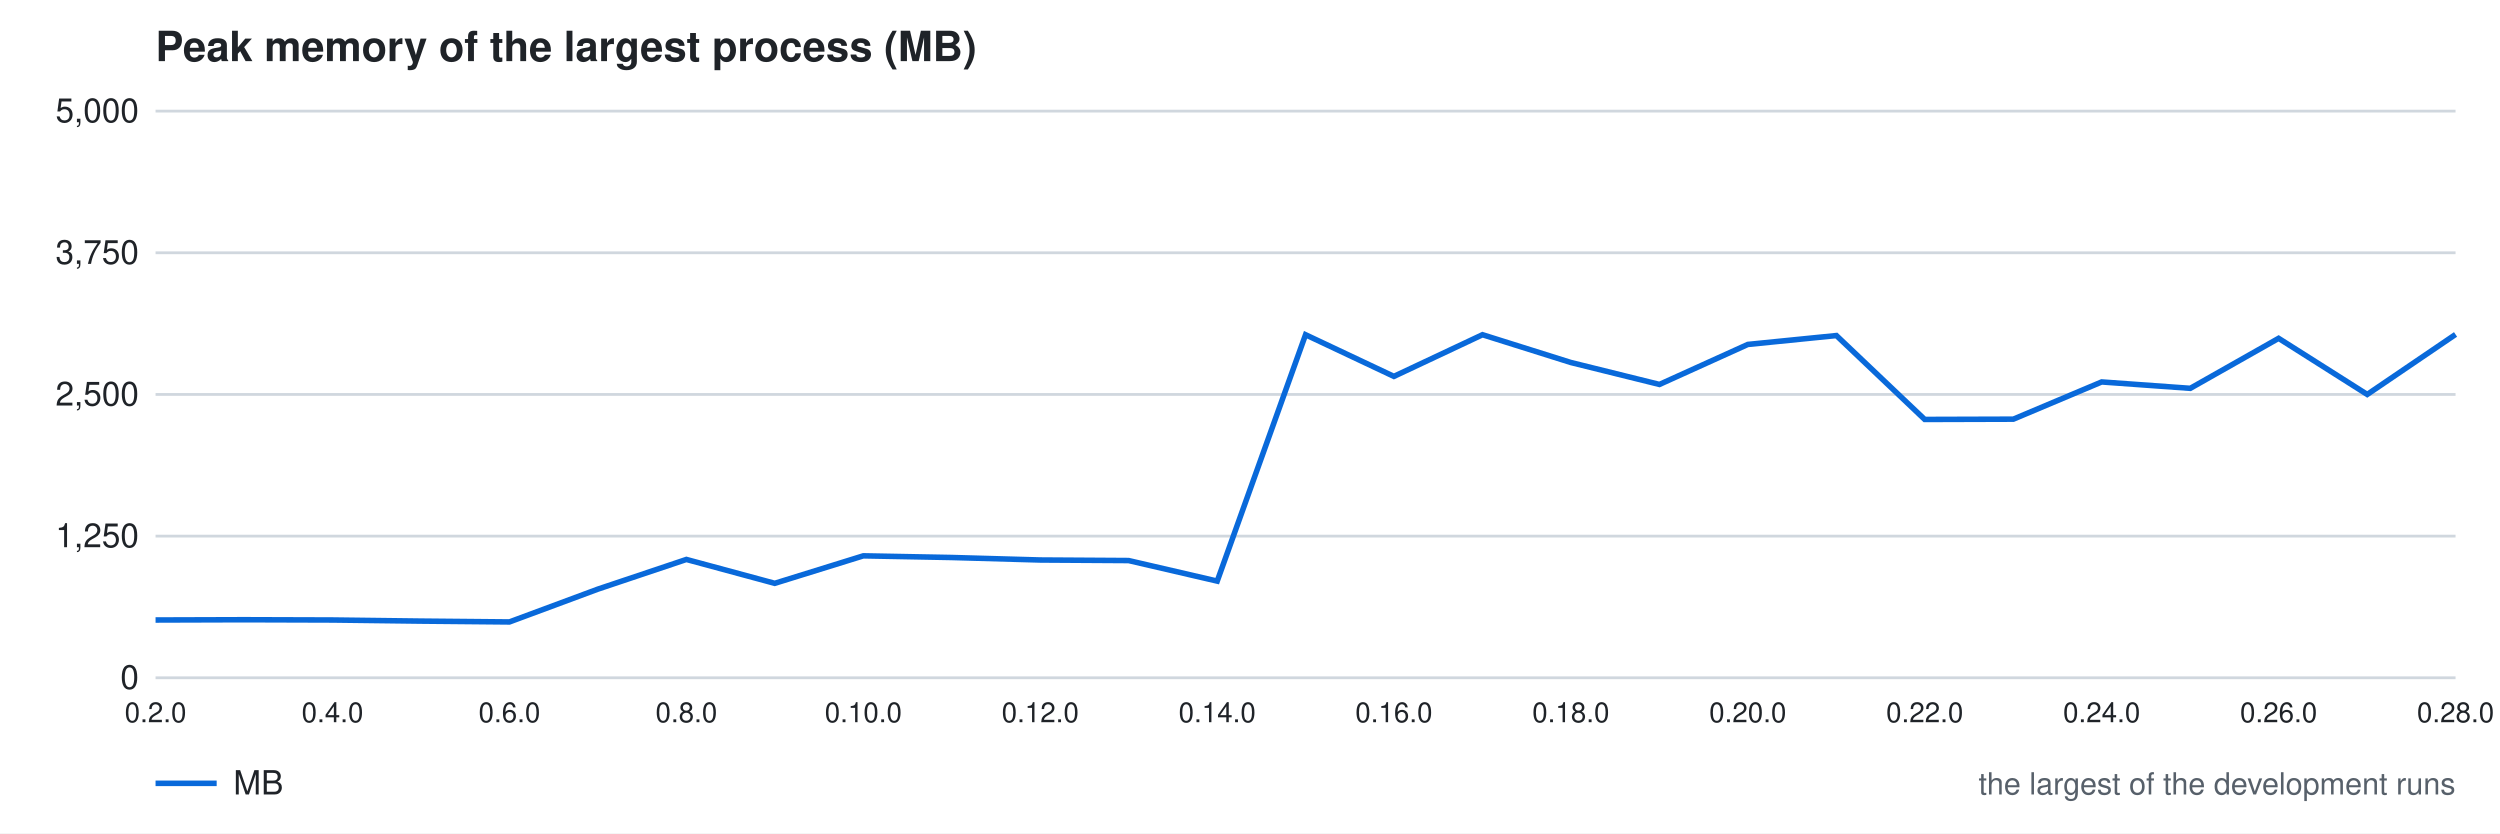
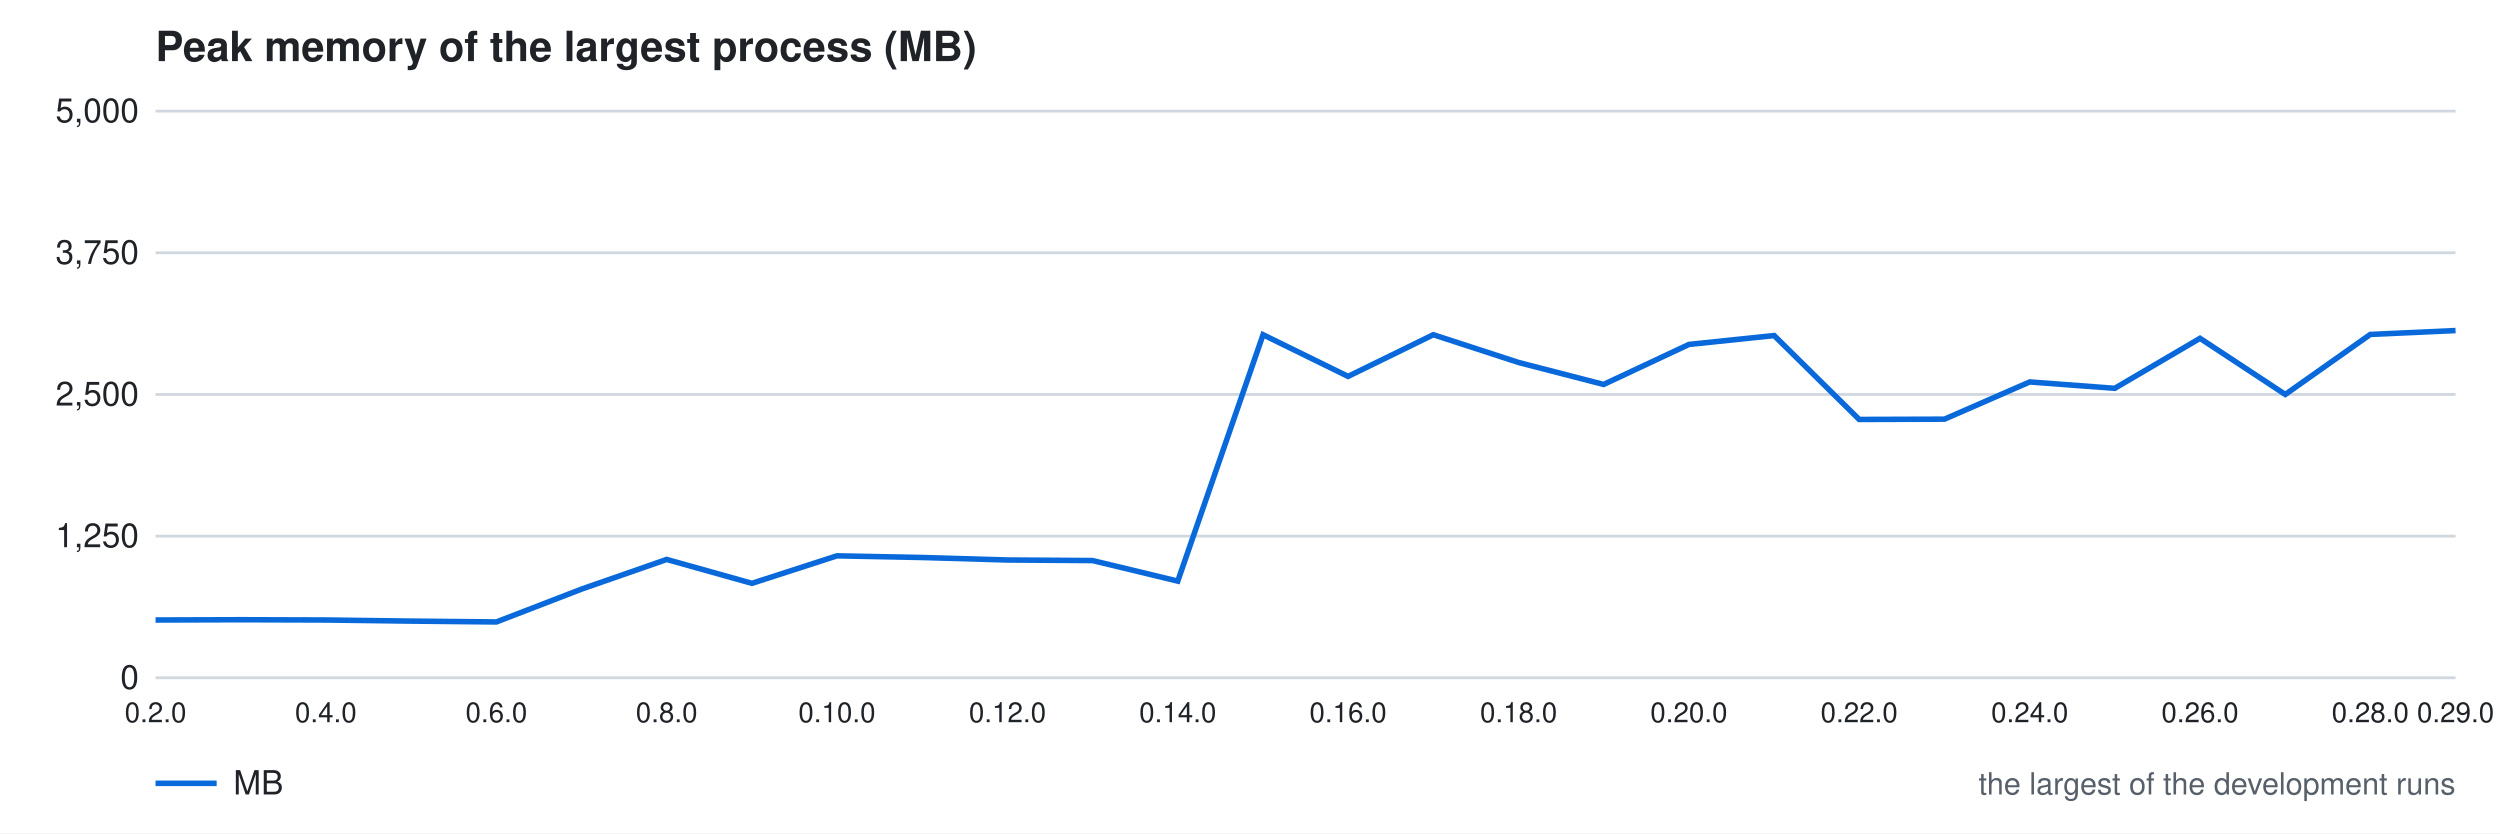
<svg xmlns="http://www.w3.org/2000/svg" width="900" height="300" viewBox="0 0 900 300" font-family="-apple-system,Segoe UI,Helvetica,Arial,sans-serif" font-size="12">
  <rect width="900" height="300" fill="#ffffff" />
  <text x="56" y="22" font-size="15" font-weight="600" fill="#1f2328">Peak memory of the largest process (MB)</text>
  <line x1="56" y1="244.0" x2="884" y2="244.0" stroke="#d0d7de" stroke-width="1" />
  <text x="50" y="248.0" text-anchor="end" fill="#1f2328">0</text>
  <line x1="56" y1="193.0" x2="884" y2="193.0" stroke="#d0d7de" stroke-width="1" />
  <text x="50" y="197.0" text-anchor="end" fill="#1f2328">1,250</text>
  <line x1="56" y1="142.0" x2="884" y2="142.0" stroke="#d0d7de" stroke-width="1" />
  <text x="50" y="146.0" text-anchor="end" fill="#1f2328">2,500</text>
  <line x1="56" y1="91.0" x2="884" y2="91.0" stroke="#d0d7de" stroke-width="1" />
  <text x="50" y="95.0" text-anchor="end" fill="#1f2328">3,750</text>
  <line x1="56" y1="40.0" x2="884" y2="40.0" stroke="#d0d7de" stroke-width="1" />
  <text x="50" y="44.0" text-anchor="end" fill="#1f2328">5,000</text>
  <text x="56.0" y="260" text-anchor="middle" fill="#1f2328" font-size="10">0.2.0</text>
-   <text x="119.7" y="260" text-anchor="middle" fill="#1f2328" font-size="10">0.4.0</text>
-   <text x="183.4" y="260" text-anchor="middle" fill="#1f2328" font-size="10">0.6.0</text>
-   <text x="247.1" y="260" text-anchor="middle" fill="#1f2328" font-size="10">0.8.0</text>
-   <text x="310.8" y="260" text-anchor="middle" fill="#1f2328" font-size="10">0.10.0</text>
-   <text x="374.5" y="260" text-anchor="middle" fill="#1f2328" font-size="10">0.12.0</text>
-   <text x="438.2" y="260" text-anchor="middle" fill="#1f2328" font-size="10">0.14.0</text>
-   <text x="501.8" y="260" text-anchor="middle" fill="#1f2328" font-size="10">0.16.0</text>
-   <text x="565.5" y="260" text-anchor="middle" fill="#1f2328" font-size="10">0.18.0</text>
-   <text x="629.2" y="260" text-anchor="middle" fill="#1f2328" font-size="10">0.20.0</text>
-   <text x="692.9" y="260" text-anchor="middle" fill="#1f2328" font-size="10">0.22.0</text>
-   <text x="756.6" y="260" text-anchor="middle" fill="#1f2328" font-size="10">0.24.0</text>
-   <text x="820.3" y="260" text-anchor="middle" fill="#1f2328" font-size="10">0.26.0</text>
-   <text x="884.0" y="260" text-anchor="middle" fill="#1f2328" font-size="10">0.28.0</text>
-   <polyline points="56.0,223.2 87.8,223.1 119.7,223.2 151.5,223.6 183.4,223.9 215.2,212.1 247.1,201.4 278.9,210.0 310.8,200.1 342.6,200.7 374.5,201.6 406.3,201.8 438.2,209.2 470.0,120.5 501.8,135.5 533.7,120.5 565.5,130.5 597.4,138.4 629.2,124.0 661.1,120.8 692.9,151.0 724.8,150.9 756.6,137.5 788.5,139.8 820.3,121.8 852.2,142.0 884.0,120.4" fill="none" stroke="#0969da" stroke-width="2" />
+   <text x="117.3" y="260" text-anchor="middle" fill="#1f2328" font-size="10">0.4.0</text>
+   <text x="178.7" y="260" text-anchor="middle" fill="#1f2328" font-size="10">0.6.0</text>
+   <text x="240.0" y="260" text-anchor="middle" fill="#1f2328" font-size="10">0.8.0</text>
+   <text x="301.3" y="260" text-anchor="middle" fill="#1f2328" font-size="10">0.10.0</text>
+   <text x="362.7" y="260" text-anchor="middle" fill="#1f2328" font-size="10">0.12.0</text>
+   <text x="424.0" y="260" text-anchor="middle" fill="#1f2328" font-size="10">0.14.0</text>
+   <text x="485.3" y="260" text-anchor="middle" fill="#1f2328" font-size="10">0.16.0</text>
+   <text x="546.7" y="260" text-anchor="middle" fill="#1f2328" font-size="10">0.18.0</text>
+   <text x="608.0" y="260" text-anchor="middle" fill="#1f2328" font-size="10">0.20.0</text>
+   <text x="669.3" y="260" text-anchor="middle" fill="#1f2328" font-size="10">0.22.0</text>
+   <text x="730.7" y="260" text-anchor="middle" fill="#1f2328" font-size="10">0.24.0</text>
+   <text x="792.0" y="260" text-anchor="middle" fill="#1f2328" font-size="10">0.26.0</text>
+   <text x="853.3" y="260" text-anchor="middle" fill="#1f2328" font-size="10">0.28.0</text>
+   <text x="884.0" y="260" text-anchor="middle" fill="#1f2328" font-size="10">0.29.0</text>
+   <polyline points="56.0,223.2 86.7,223.1 117.3,223.2 148.0,223.6 178.7,223.9 209.3,212.1 240.0,201.4 270.7,210.0 301.3,200.1 332.0,200.7 362.7,201.6 393.3,201.8 424.0,209.2 454.7,120.5 485.3,135.5 516.0,120.5 546.7,130.5 577.3,138.4 608.0,124.0 638.7,120.8 669.3,151.0 700.0,150.9 730.7,137.5 761.3,139.8 792.0,121.8 822.7,142.0 853.3,120.4 884.0,119.0" fill="none" stroke="#0969da" stroke-width="2" />
  <line x1="56" y1="282" x2="78" y2="282" stroke="#0969da" stroke-width="2" />
  <text x="84" y="286" fill="#1f2328">MB</text>
  <text x="884" y="286" text-anchor="end" fill="#57606a" font-size="11">the largest of the development runs</text>
</svg>
